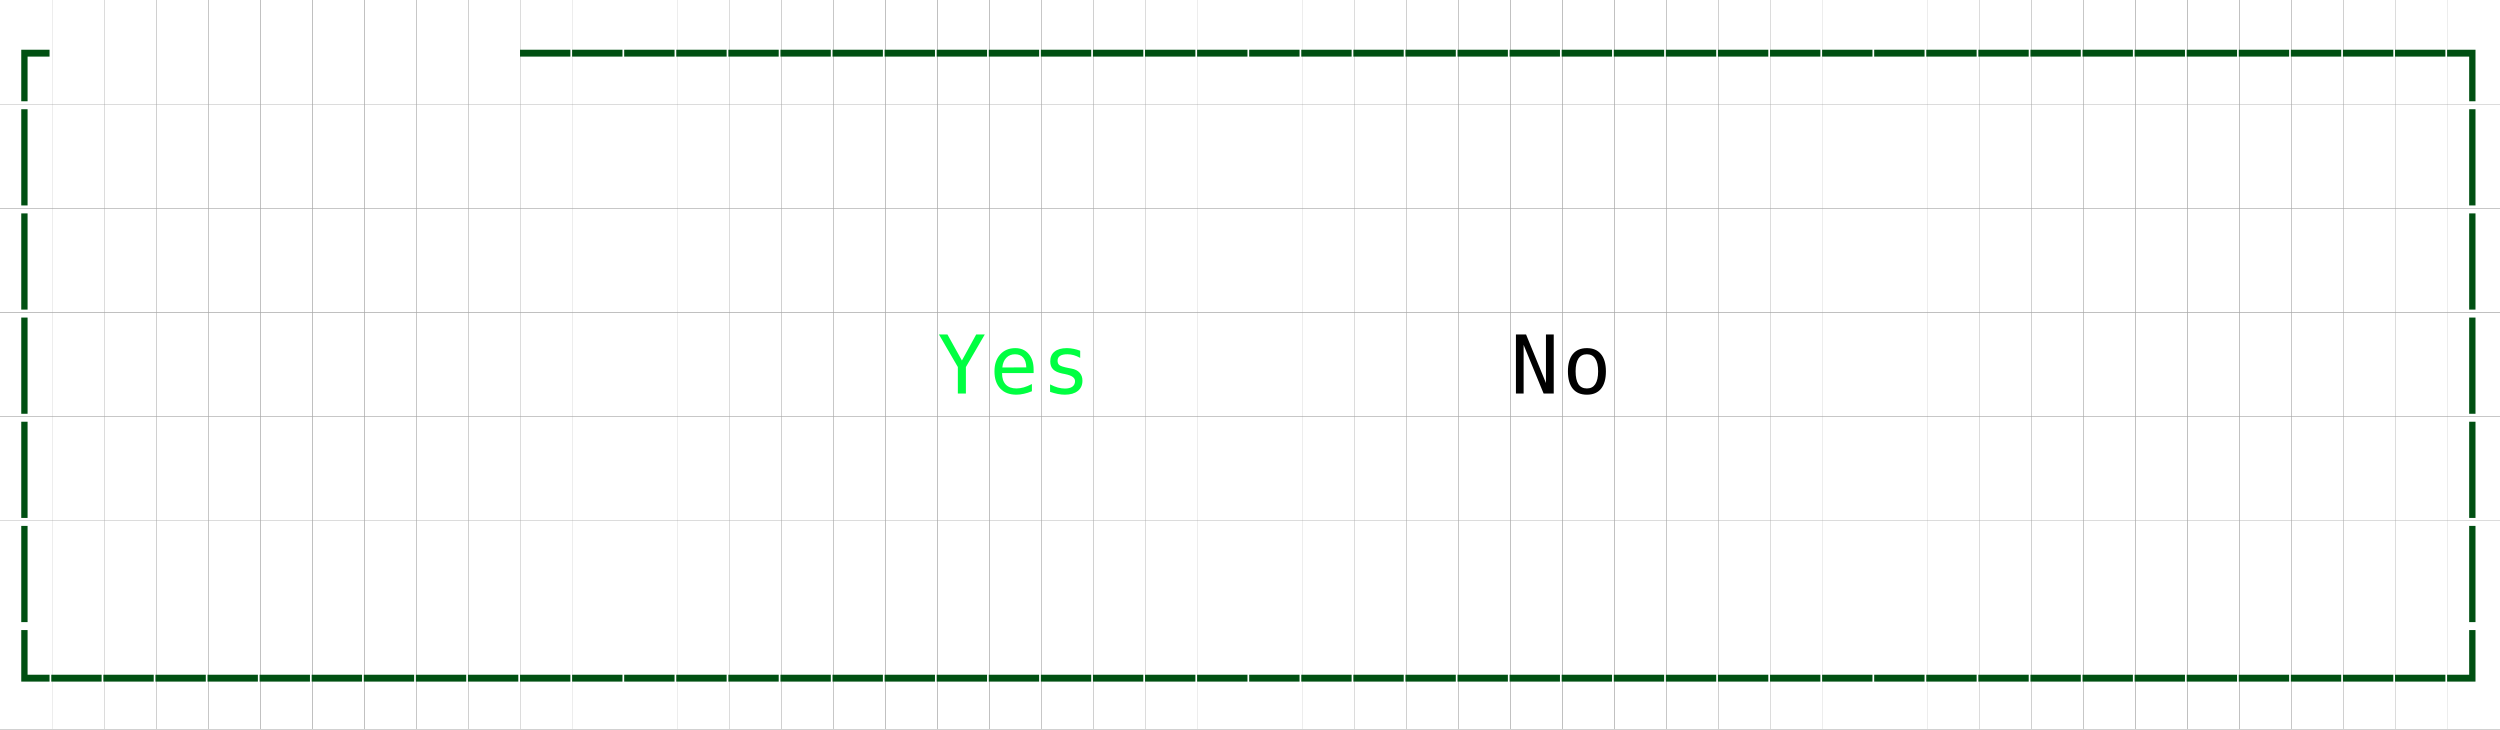
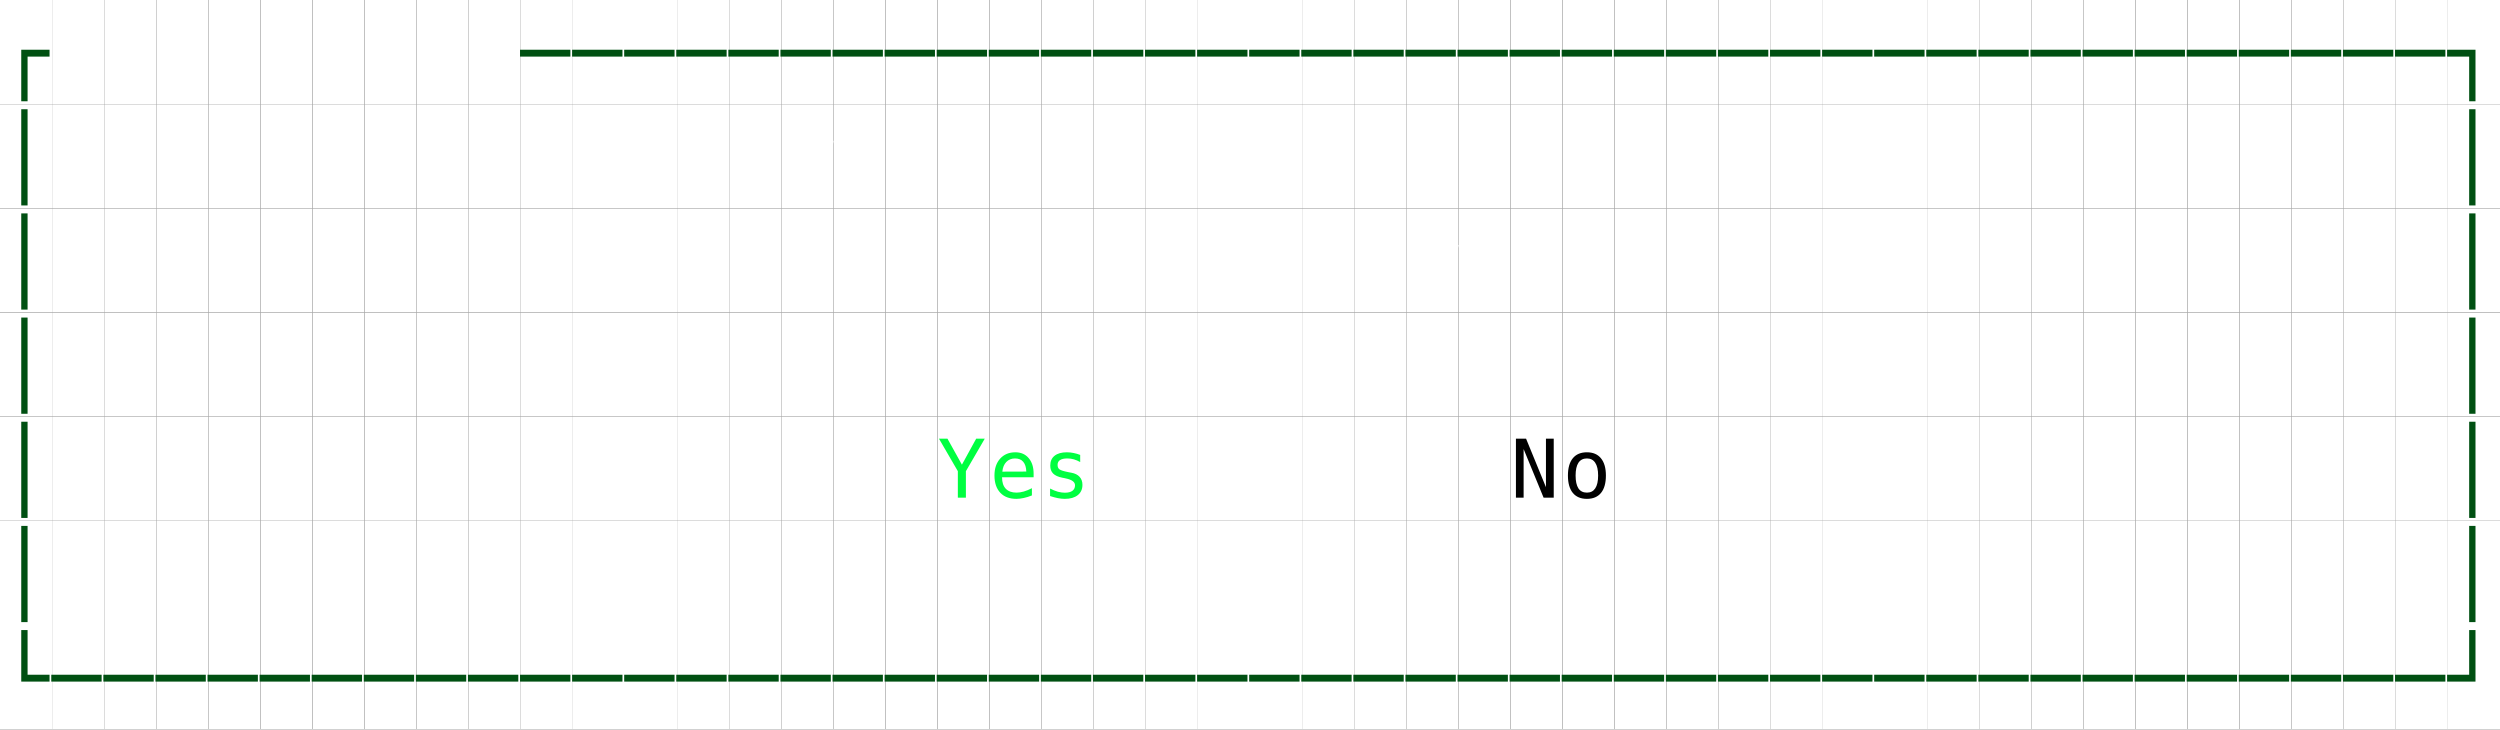
- <svg xmlns="http://www.w3.org/2000/svg" width="432" height="126" viewBox="0 0 432 126" role="img" aria-label="Confirm dialog">
+ <svg xmlns="http://www.w3.org/2000/svg" width="432" height="126" viewBox="0 0 432 126" role="img" aria-label="Confirm dialog" style="background:#000000">
  <rect width="100%" height="100%" fill="#000000" />
  <g font-family="ui-monospace, SFMono-Regular, Menlo, Consolas, monospace" font-size="14">
    <rect x="0" y="0" width="9" height="18" fill="#ffffff" />
    <text x="0" y="14" fill="#005012">┌</text>
    <rect x="9" y="0" width="9" height="18" fill="#ffffff" />
    <rect x="18" y="0" width="9" height="18" fill="#ffffff" />
    <text x="18" y="14" fill="#ffffff">C</text>
    <rect x="27" y="0" width="9" height="18" fill="#ffffff" />
    <text x="27" y="14" fill="#ffffff">o</text>
    <rect x="36" y="0" width="9" height="18" fill="#ffffff" />
    <text x="36" y="14" fill="#ffffff">n</text>
    <rect x="45" y="0" width="9" height="18" fill="#ffffff" />
    <text x="45" y="14" fill="#ffffff">f</text>
    <rect x="54" y="0" width="9" height="18" fill="#ffffff" />
    <text x="54" y="14" fill="#ffffff">i</text>
    <rect x="63" y="0" width="9" height="18" fill="#ffffff" />
    <text x="63" y="14" fill="#ffffff">r</text>
    <rect x="72" y="0" width="9" height="18" fill="#ffffff" />
    <text x="72" y="14" fill="#ffffff">m</text>
    <rect x="81" y="0" width="9" height="18" fill="#ffffff" />
    <rect x="90" y="0" width="9" height="18" fill="#ffffff" />
    <text x="90" y="14" fill="#005012">─</text>
    <rect x="99" y="0" width="9" height="18" fill="#ffffff" />
    <text x="99" y="14" fill="#005012">─</text>
    <rect x="108" y="0" width="9" height="18" fill="#ffffff" />
    <text x="108" y="14" fill="#005012">─</text>
    <rect x="117" y="0" width="9" height="18" fill="#ffffff" />
    <text x="117" y="14" fill="#005012">─</text>
    <rect x="126" y="0" width="9" height="18" fill="#ffffff" />
    <text x="126" y="14" fill="#005012">─</text>
    <rect x="135" y="0" width="9" height="18" fill="#ffffff" />
    <text x="135" y="14" fill="#005012">─</text>
    <rect x="144" y="0" width="9" height="18" fill="#ffffff" />
    <text x="144" y="14" fill="#005012">─</text>
    <rect x="153" y="0" width="9" height="18" fill="#ffffff" />
    <text x="153" y="14" fill="#005012">─</text>
    <rect x="162" y="0" width="9" height="18" fill="#ffffff" />
    <text x="162" y="14" fill="#005012">─</text>
    <rect x="171" y="0" width="9" height="18" fill="#ffffff" />
    <text x="171" y="14" fill="#005012">─</text>
    <rect x="180" y="0" width="9" height="18" fill="#ffffff" />
    <text x="180" y="14" fill="#005012">─</text>
    <rect x="189" y="0" width="9" height="18" fill="#ffffff" />
    <text x="189" y="14" fill="#005012">─</text>
    <rect x="198" y="0" width="9" height="18" fill="#ffffff" />
    <text x="198" y="14" fill="#005012">─</text>
    <rect x="207" y="0" width="9" height="18" fill="#ffffff" />
    <text x="207" y="14" fill="#005012">─</text>
    <rect x="216" y="0" width="9" height="18" fill="#ffffff" />
    <text x="216" y="14" fill="#005012">─</text>
    <rect x="225" y="0" width="9" height="18" fill="#ffffff" />
    <text x="225" y="14" fill="#005012">─</text>
    <rect x="234" y="0" width="9" height="18" fill="#ffffff" />
    <text x="234" y="14" fill="#005012">─</text>
    <rect x="243" y="0" width="9" height="18" fill="#ffffff" />
    <text x="243" y="14" fill="#005012">─</text>
    <rect x="252" y="0" width="9" height="18" fill="#ffffff" />
    <text x="252" y="14" fill="#005012">─</text>
    <rect x="261" y="0" width="9" height="18" fill="#ffffff" />
    <text x="261" y="14" fill="#005012">─</text>
    <rect x="270" y="0" width="9" height="18" fill="#ffffff" />
    <text x="270" y="14" fill="#005012">─</text>
    <rect x="279" y="0" width="9" height="18" fill="#ffffff" />
    <text x="279" y="14" fill="#005012">─</text>
    <rect x="288" y="0" width="9" height="18" fill="#ffffff" />
    <text x="288" y="14" fill="#005012">─</text>
    <rect x="297" y="0" width="9" height="18" fill="#ffffff" />
    <text x="297" y="14" fill="#005012">─</text>
    <rect x="306" y="0" width="9" height="18" fill="#ffffff" />
    <text x="306" y="14" fill="#005012">─</text>
    <rect x="315" y="0" width="9" height="18" fill="#ffffff" />
    <text x="315" y="14" fill="#005012">─</text>
    <rect x="324" y="0" width="9" height="18" fill="#ffffff" />
    <text x="324" y="14" fill="#005012">─</text>
    <rect x="333" y="0" width="9" height="18" fill="#ffffff" />
    <text x="333" y="14" fill="#005012">─</text>
    <rect x="342" y="0" width="9" height="18" fill="#ffffff" />
    <text x="342" y="14" fill="#005012">─</text>
    <rect x="351" y="0" width="9" height="18" fill="#ffffff" />
    <text x="351" y="14" fill="#005012">─</text>
    <rect x="360" y="0" width="9" height="18" fill="#ffffff" />
    <text x="360" y="14" fill="#005012">─</text>
    <rect x="369" y="0" width="9" height="18" fill="#ffffff" />
    <text x="369" y="14" fill="#005012">─</text>
    <rect x="378" y="0" width="9" height="18" fill="#ffffff" />
    <text x="378" y="14" fill="#005012">─</text>
    <rect x="387" y="0" width="9" height="18" fill="#ffffff" />
    <text x="387" y="14" fill="#005012">─</text>
    <rect x="396" y="0" width="9" height="18" fill="#ffffff" />
    <text x="396" y="14" fill="#005012">─</text>
    <rect x="405" y="0" width="9" height="18" fill="#ffffff" />
    <text x="405" y="14" fill="#005012">─</text>
    <rect x="414" y="0" width="9" height="18" fill="#ffffff" />
    <text x="414" y="14" fill="#005012">─</text>
    <rect x="423" y="0" width="9" height="18" fill="#ffffff" />
    <text x="423" y="14" fill="#005012">┐</text>
    <rect x="0" y="18" width="9" height="18" fill="#ffffff" />
    <text x="0" y="32" fill="#005012">│</text>
    <rect x="9" y="18" width="9" height="18" fill="#ffffff" />
    <rect x="18" y="18" width="9" height="18" fill="#ffffff" />
    <rect x="27" y="18" width="9" height="18" fill="#ffffff" />
    <rect x="36" y="18" width="9" height="18" fill="#ffffff" />
    <rect x="45" y="18" width="9" height="18" fill="#ffffff" />
    <rect x="54" y="18" width="9" height="18" fill="#ffffff" />
    <rect x="63" y="18" width="9" height="18" fill="#ffffff" />
    <rect x="72" y="18" width="9" height="18" fill="#ffffff" />
    <rect x="81" y="18" width="9" height="18" fill="#ffffff" />
+     <text x="81" y="32" fill="#ffffff">D</text>
    <rect x="90" y="18" width="9" height="18" fill="#ffffff" />
+     <text x="90" y="32" fill="#ffffff">e</text>
    <rect x="99" y="18" width="9" height="18" fill="#ffffff" />
+     <text x="99" y="32" fill="#ffffff">l</text>
    <rect x="108" y="18" width="9" height="18" fill="#ffffff" />
+     <text x="108" y="32" fill="#ffffff">e</text>
    <rect x="117" y="18" width="9" height="18" fill="#ffffff" />
+     <text x="117" y="32" fill="#ffffff">t</text>
    <rect x="126" y="18" width="9" height="18" fill="#ffffff" />
+     <text x="126" y="32" fill="#ffffff">e</text>
    <rect x="135" y="18" width="9" height="18" fill="#ffffff" />
    <rect x="144" y="18" width="9" height="18" fill="#ffffff" />
-     <text x="144" y="32" fill="#ffffff">D</text>
+     <text x="144" y="32" fill="#ffffff">w</text>
    <rect x="153" y="18" width="9" height="18" fill="#ffffff" />
-     <text x="153" y="32" fill="#ffffff">e</text>
+     <text x="153" y="32" fill="#ffffff">o</text>
    <rect x="162" y="18" width="9" height="18" fill="#ffffff" />
-     <text x="162" y="32" fill="#ffffff">l</text>
+     <text x="162" y="32" fill="#ffffff">r</text>
    <rect x="171" y="18" width="9" height="18" fill="#ffffff" />
-     <text x="171" y="32" fill="#ffffff">e</text>
+     <text x="171" y="32" fill="#ffffff">k</text>
    <rect x="180" y="18" width="9" height="18" fill="#ffffff" />
-     <text x="180" y="32" fill="#ffffff">t</text>
+     <text x="180" y="32" fill="#ffffff">s</text>
    <rect x="189" y="18" width="9" height="18" fill="#ffffff" />
-     <text x="189" y="32" fill="#ffffff">e</text>
+     <text x="189" y="32" fill="#ffffff">p</text>
    <rect x="198" y="18" width="9" height="18" fill="#ffffff" />
+     <text x="198" y="32" fill="#ffffff">a</text>
    <rect x="207" y="18" width="9" height="18" fill="#ffffff" />
-     <text x="207" y="32" fill="#ffffff">w</text>
+     <text x="207" y="32" fill="#ffffff">c</text>
    <rect x="216" y="18" width="9" height="18" fill="#ffffff" />
-     <text x="216" y="32" fill="#ffffff">o</text>
+     <text x="216" y="32" fill="#ffffff">e</text>
    <rect x="225" y="18" width="9" height="18" fill="#ffffff" />
-     <text x="225" y="32" fill="#ffffff">r</text>
    <rect x="234" y="18" width="9" height="18" fill="#ffffff" />
-     <text x="234" y="32" fill="#ffffff">k</text>
+     <text x="234" y="32" fill="#ffffff">"</text>
    <rect x="243" y="18" width="9" height="18" fill="#ffffff" />
-     <text x="243" y="32" fill="#ffffff">s</text>
+     <text x="243" y="32" fill="#ffffff">j</text>
    <rect x="252" y="18" width="9" height="18" fill="#ffffff" />
-     <text x="252" y="32" fill="#ffffff">p</text>
+     <text x="252" y="32" fill="#ffffff">a</text>
    <rect x="261" y="18" width="9" height="18" fill="#ffffff" />
-     <text x="261" y="32" fill="#ffffff">a</text>
+     <text x="261" y="32" fill="#ffffff">c</text>
    <rect x="270" y="18" width="9" height="18" fill="#ffffff" />
-     <text x="270" y="32" fill="#ffffff">c</text>
+     <text x="270" y="32" fill="#ffffff">k</text>
    <rect x="279" y="18" width="9" height="18" fill="#ffffff" />
-     <text x="279" y="32" fill="#ffffff">e</text>
+     <text x="279" y="32" fill="#ffffff">i</text>
    <rect x="288" y="18" width="9" height="18" fill="#ffffff" />
-     <text x="288" y="32" fill="#ffffff">?</text>
+     <text x="288" y="32" fill="#ffffff">n</text>
    <rect x="297" y="18" width="9" height="18" fill="#ffffff" />
+     <text x="297" y="32" fill="#ffffff">-</text>
    <rect x="306" y="18" width="9" height="18" fill="#ffffff" />
+     <text x="306" y="32" fill="#ffffff">c</text>
    <rect x="315" y="18" width="9" height="18" fill="#ffffff" />
+     <text x="315" y="32" fill="#ffffff">o</text>
    <rect x="324" y="18" width="9" height="18" fill="#ffffff" />
+     <text x="324" y="32" fill="#ffffff">r</text>
    <rect x="333" y="18" width="9" height="18" fill="#ffffff" />
+     <text x="333" y="32" fill="#ffffff">e</text>
    <rect x="342" y="18" width="9" height="18" fill="#ffffff" />
+     <text x="342" y="32" fill="#ffffff">"</text>
    <rect x="351" y="18" width="9" height="18" fill="#ffffff" />
+     <text x="351" y="32" fill="#ffffff">?</text>
    <rect x="360" y="18" width="9" height="18" fill="#ffffff" />
    <rect x="369" y="18" width="9" height="18" fill="#ffffff" />
    <rect x="378" y="18" width="9" height="18" fill="#ffffff" />
    <rect x="387" y="18" width="9" height="18" fill="#ffffff" />
    <rect x="396" y="18" width="9" height="18" fill="#ffffff" />
    <rect x="405" y="18" width="9" height="18" fill="#ffffff" />
    <rect x="414" y="18" width="9" height="18" fill="#ffffff" />
    <rect x="423" y="18" width="9" height="18" fill="#ffffff" />
    <text x="423" y="32" fill="#005012">│</text>
    <rect x="0" y="36" width="9" height="18" fill="#ffffff" />
    <text x="0" y="50" fill="#005012">│</text>
    <rect x="9" y="36" width="9" height="18" fill="#ffffff" />
    <rect x="18" y="36" width="9" height="18" fill="#ffffff" />
    <rect x="27" y="36" width="9" height="18" fill="#ffffff" />
    <rect x="36" y="36" width="9" height="18" fill="#ffffff" />
    <rect x="45" y="36" width="9" height="18" fill="#ffffff" />
+     <text x="45" y="50" fill="#ffffff">T</text>
    <rect x="54" y="36" width="9" height="18" fill="#ffffff" />
+     <text x="54" y="50" fill="#ffffff">h</text>
    <rect x="63" y="36" width="9" height="18" fill="#ffffff" />
+     <text x="63" y="50" fill="#ffffff">i</text>
    <rect x="72" y="36" width="9" height="18" fill="#ffffff" />
+     <text x="72" y="50" fill="#ffffff">s</text>
    <rect x="81" y="36" width="9" height="18" fill="#ffffff" />
    <rect x="90" y="36" width="9" height="18" fill="#ffffff" />
+     <text x="90" y="50" fill="#ffffff">r</text>
    <rect x="99" y="36" width="9" height="18" fill="#ffffff" />
+     <text x="99" y="50" fill="#ffffff">e</text>
    <rect x="108" y="36" width="9" height="18" fill="#ffffff" />
+     <text x="108" y="50" fill="#ffffff">m</text>
    <rect x="117" y="36" width="9" height="18" fill="#ffffff" />
+     <text x="117" y="50" fill="#ffffff">o</text>
    <rect x="126" y="36" width="9" height="18" fill="#ffffff" />
+     <text x="126" y="50" fill="#ffffff">v</text>
    <rect x="135" y="36" width="9" height="18" fill="#ffffff" />
+     <text x="135" y="50" fill="#ffffff">e</text>
    <rect x="144" y="36" width="9" height="18" fill="#ffffff" />
+     <text x="144" y="50" fill="#ffffff">s</text>
    <rect x="153" y="36" width="9" height="18" fill="#ffffff" />
    <rect x="162" y="36" width="9" height="18" fill="#ffffff" />
+     <text x="162" y="50" fill="#ffffff">t</text>
    <rect x="171" y="36" width="9" height="18" fill="#ffffff" />
+     <text x="171" y="50" fill="#ffffff">h</text>
    <rect x="180" y="36" width="9" height="18" fill="#ffffff" />
+     <text x="180" y="50" fill="#ffffff">e</text>
    <rect x="189" y="36" width="9" height="18" fill="#ffffff" />
    <rect x="198" y="36" width="9" height="18" fill="#ffffff" />
+     <text x="198" y="50" fill="#ffffff">s</text>
    <rect x="207" y="36" width="9" height="18" fill="#ffffff" />
+     <text x="207" y="50" fill="#ffffff">a</text>
    <rect x="216" y="36" width="9" height="18" fill="#ffffff" />
+     <text x="216" y="50" fill="#ffffff">v</text>
    <rect x="225" y="36" width="9" height="18" fill="#ffffff" />
+     <text x="225" y="50" fill="#ffffff">e</text>
    <rect x="234" y="36" width="9" height="18" fill="#ffffff" />
+     <text x="234" y="50" fill="#ffffff">d</text>
    <rect x="243" y="36" width="9" height="18" fill="#ffffff" />
    <rect x="252" y="36" width="9" height="18" fill="#ffffff" />
+     <text x="252" y="50" fill="#ffffff">w</text>
    <rect x="261" y="36" width="9" height="18" fill="#ffffff" />
+     <text x="261" y="50" fill="#ffffff">o</text>
    <rect x="270" y="36" width="9" height="18" fill="#ffffff" />
+     <text x="270" y="50" fill="#ffffff">r</text>
    <rect x="279" y="36" width="9" height="18" fill="#ffffff" />
+     <text x="279" y="50" fill="#ffffff">k</text>
    <rect x="288" y="36" width="9" height="18" fill="#ffffff" />
+     <text x="288" y="50" fill="#ffffff">s</text>
    <rect x="297" y="36" width="9" height="18" fill="#ffffff" />
+     <text x="297" y="50" fill="#ffffff">p</text>
    <rect x="306" y="36" width="9" height="18" fill="#ffffff" />
+     <text x="306" y="50" fill="#ffffff">a</text>
    <rect x="315" y="36" width="9" height="18" fill="#ffffff" />
+     <text x="315" y="50" fill="#ffffff">c</text>
    <rect x="324" y="36" width="9" height="18" fill="#ffffff" />
+     <text x="324" y="50" fill="#ffffff">e</text>
    <rect x="333" y="36" width="9" height="18" fill="#ffffff" />
    <rect x="342" y="36" width="9" height="18" fill="#ffffff" />
+     <text x="342" y="50" fill="#ffffff">e</text>
    <rect x="351" y="36" width="9" height="18" fill="#ffffff" />
+     <text x="351" y="50" fill="#ffffff">n</text>
    <rect x="360" y="36" width="9" height="18" fill="#ffffff" />
+     <text x="360" y="50" fill="#ffffff">t</text>
    <rect x="369" y="36" width="9" height="18" fill="#ffffff" />
+     <text x="369" y="50" fill="#ffffff">r</text>
    <rect x="378" y="36" width="9" height="18" fill="#ffffff" />
+     <text x="378" y="50" fill="#ffffff">y</text>
    <rect x="387" y="36" width="9" height="18" fill="#ffffff" />
+     <text x="387" y="50" fill="#ffffff">.</text>
    <rect x="396" y="36" width="9" height="18" fill="#ffffff" />
    <rect x="405" y="36" width="9" height="18" fill="#ffffff" />
    <rect x="414" y="36" width="9" height="18" fill="#ffffff" />
    <rect x="423" y="36" width="9" height="18" fill="#ffffff" />
    <text x="423" y="50" fill="#005012">│</text>
    <rect x="0" y="54" width="9" height="18" fill="#ffffff" />
    <text x="0" y="68" fill="#005012">│</text>
    <rect x="9" y="54" width="9" height="18" fill="#ffffff" />
    <rect x="18" y="54" width="9" height="18" fill="#ffffff" />
    <rect x="27" y="54" width="9" height="18" fill="#ffffff" />
    <rect x="36" y="54" width="9" height="18" fill="#ffffff" />
    <rect x="45" y="54" width="9" height="18" fill="#ffffff" />
    <rect x="54" y="54" width="9" height="18" fill="#ffffff" />
    <rect x="63" y="54" width="9" height="18" fill="#ffffff" />
    <rect x="72" y="54" width="9" height="18" fill="#ffffff" />
    <rect x="81" y="54" width="9" height="18" fill="#ffffff" />
    <rect x="90" y="54" width="9" height="18" fill="#ffffff" />
    <rect x="99" y="54" width="9" height="18" fill="#ffffff" />
    <rect x="108" y="54" width="9" height="18" fill="#ffffff" />
    <rect x="117" y="54" width="9" height="18" fill="#ffffff" />
    <rect x="126" y="54" width="9" height="18" fill="#ffffff" />
    <rect x="135" y="54" width="9" height="18" fill="#ffffff" />
    <rect x="144" y="54" width="9" height="18" fill="#ffffff" />
    <rect x="153" y="54" width="9" height="18" fill="#ffffff" />
    <rect x="162" y="54" width="9" height="18" fill="#ffffff" />
-     <text x="162" y="68" fill="#00ff41">Y</text>
    <rect x="171" y="54" width="9" height="18" fill="#ffffff" />
-     <text x="171" y="68" fill="#00ff41">e</text>
    <rect x="180" y="54" width="9" height="18" fill="#ffffff" />
-     <text x="180" y="68" fill="#00ff41">s</text>
    <rect x="189" y="54" width="9" height="18" fill="#ffffff" />
    <rect x="198" y="54" width="9" height="18" fill="#ffffff" />
    <rect x="207" y="54" width="9" height="18" fill="#ffffff" />
    <rect x="216" y="54" width="9" height="18" fill="#ffffff" />
    <rect x="225" y="54" width="9" height="18" fill="#ffffff" />
    <rect x="234" y="54" width="9" height="18" fill="#ffffff" />
    <rect x="243" y="54" width="9" height="18" fill="#ffffff" />
    <rect x="252" y="54" width="9" height="18" fill="#ffffff" />
    <rect x="261" y="54" width="9" height="18" fill="#ffffff" />
-     <text x="261" y="68" fill="#000000">N</text>
    <rect x="270" y="54" width="9" height="18" fill="#ffffff" />
-     <text x="270" y="68" fill="#000000">o</text>
    <rect x="279" y="54" width="9" height="18" fill="#ffffff" />
    <rect x="288" y="54" width="9" height="18" fill="#ffffff" />
    <rect x="297" y="54" width="9" height="18" fill="#ffffff" />
    <rect x="306" y="54" width="9" height="18" fill="#ffffff" />
    <rect x="315" y="54" width="9" height="18" fill="#ffffff" />
    <rect x="324" y="54" width="9" height="18" fill="#ffffff" />
    <rect x="333" y="54" width="9" height="18" fill="#ffffff" />
    <rect x="342" y="54" width="9" height="18" fill="#ffffff" />
    <rect x="351" y="54" width="9" height="18" fill="#ffffff" />
    <rect x="360" y="54" width="9" height="18" fill="#ffffff" />
    <rect x="369" y="54" width="9" height="18" fill="#ffffff" />
    <rect x="378" y="54" width="9" height="18" fill="#ffffff" />
    <rect x="387" y="54" width="9" height="18" fill="#ffffff" />
    <rect x="396" y="54" width="9" height="18" fill="#ffffff" />
    <rect x="405" y="54" width="9" height="18" fill="#ffffff" />
    <rect x="414" y="54" width="9" height="18" fill="#ffffff" />
    <rect x="423" y="54" width="9" height="18" fill="#ffffff" />
    <text x="423" y="68" fill="#005012">│</text>
    <rect x="0" y="72" width="9" height="18" fill="#ffffff" />
    <text x="0" y="86" fill="#005012">│</text>
    <rect x="9" y="72" width="9" height="18" fill="#ffffff" />
    <rect x="18" y="72" width="9" height="18" fill="#ffffff" />
    <rect x="27" y="72" width="9" height="18" fill="#ffffff" />
    <rect x="36" y="72" width="9" height="18" fill="#ffffff" />
    <rect x="45" y="72" width="9" height="18" fill="#ffffff" />
    <rect x="54" y="72" width="9" height="18" fill="#ffffff" />
    <rect x="63" y="72" width="9" height="18" fill="#ffffff" />
    <rect x="72" y="72" width="9" height="18" fill="#ffffff" />
    <rect x="81" y="72" width="9" height="18" fill="#ffffff" />
    <rect x="90" y="72" width="9" height="18" fill="#ffffff" />
    <rect x="99" y="72" width="9" height="18" fill="#ffffff" />
    <rect x="108" y="72" width="9" height="18" fill="#ffffff" />
    <rect x="117" y="72" width="9" height="18" fill="#ffffff" />
    <rect x="126" y="72" width="9" height="18" fill="#ffffff" />
    <rect x="135" y="72" width="9" height="18" fill="#ffffff" />
    <rect x="144" y="72" width="9" height="18" fill="#ffffff" />
    <rect x="153" y="72" width="9" height="18" fill="#ffffff" />
    <rect x="162" y="72" width="9" height="18" fill="#ffffff" />
+     <text x="162" y="86" fill="#00ff41">Y</text>
    <rect x="171" y="72" width="9" height="18" fill="#ffffff" />
+     <text x="171" y="86" fill="#00ff41">e</text>
    <rect x="180" y="72" width="9" height="18" fill="#ffffff" />
+     <text x="180" y="86" fill="#00ff41">s</text>
    <rect x="189" y="72" width="9" height="18" fill="#ffffff" />
    <rect x="198" y="72" width="9" height="18" fill="#ffffff" />
    <rect x="207" y="72" width="9" height="18" fill="#ffffff" />
    <rect x="216" y="72" width="9" height="18" fill="#ffffff" />
    <rect x="225" y="72" width="9" height="18" fill="#ffffff" />
    <rect x="234" y="72" width="9" height="18" fill="#ffffff" />
    <rect x="243" y="72" width="9" height="18" fill="#ffffff" />
    <rect x="252" y="72" width="9" height="18" fill="#ffffff" />
    <rect x="261" y="72" width="9" height="18" fill="#ffffff" />
+     <text x="261" y="86" fill="#000000">N</text>
    <rect x="270" y="72" width="9" height="18" fill="#ffffff" />
+     <text x="270" y="86" fill="#000000">o</text>
    <rect x="279" y="72" width="9" height="18" fill="#ffffff" />
    <rect x="288" y="72" width="9" height="18" fill="#ffffff" />
    <rect x="297" y="72" width="9" height="18" fill="#ffffff" />
    <rect x="306" y="72" width="9" height="18" fill="#ffffff" />
    <rect x="315" y="72" width="9" height="18" fill="#ffffff" />
    <rect x="324" y="72" width="9" height="18" fill="#ffffff" />
    <rect x="333" y="72" width="9" height="18" fill="#ffffff" />
    <rect x="342" y="72" width="9" height="18" fill="#ffffff" />
    <rect x="351" y="72" width="9" height="18" fill="#ffffff" />
    <rect x="360" y="72" width="9" height="18" fill="#ffffff" />
    <rect x="369" y="72" width="9" height="18" fill="#ffffff" />
    <rect x="378" y="72" width="9" height="18" fill="#ffffff" />
    <rect x="387" y="72" width="9" height="18" fill="#ffffff" />
    <rect x="396" y="72" width="9" height="18" fill="#ffffff" />
    <rect x="405" y="72" width="9" height="18" fill="#ffffff" />
    <rect x="414" y="72" width="9" height="18" fill="#ffffff" />
    <rect x="423" y="72" width="9" height="18" fill="#ffffff" />
    <text x="423" y="86" fill="#005012">│</text>
    <rect x="0" y="90" width="9" height="18" fill="#ffffff" />
    <text x="0" y="104" fill="#005012">│</text>
    <rect x="9" y="90" width="9" height="18" fill="#ffffff" />
    <rect x="18" y="90" width="9" height="18" fill="#ffffff" />
    <rect x="27" y="90" width="9" height="18" fill="#ffffff" />
    <rect x="36" y="90" width="9" height="18" fill="#ffffff" />
    <rect x="45" y="90" width="9" height="18" fill="#ffffff" />
    <rect x="54" y="90" width="9" height="18" fill="#ffffff" />
    <rect x="63" y="90" width="9" height="18" fill="#ffffff" />
    <rect x="72" y="90" width="9" height="18" fill="#ffffff" />
    <rect x="81" y="90" width="9" height="18" fill="#ffffff" />
    <rect x="90" y="90" width="9" height="18" fill="#ffffff" />
    <rect x="99" y="90" width="9" height="18" fill="#ffffff" />
    <rect x="108" y="90" width="9" height="18" fill="#ffffff" />
    <rect x="117" y="90" width="9" height="18" fill="#ffffff" />
    <rect x="126" y="90" width="9" height="18" fill="#ffffff" />
    <rect x="135" y="90" width="9" height="18" fill="#ffffff" />
    <rect x="144" y="90" width="9" height="18" fill="#ffffff" />
    <rect x="153" y="90" width="9" height="18" fill="#ffffff" />
    <rect x="162" y="90" width="9" height="18" fill="#ffffff" />
    <rect x="171" y="90" width="9" height="18" fill="#ffffff" />
    <rect x="180" y="90" width="9" height="18" fill="#ffffff" />
    <rect x="189" y="90" width="9" height="18" fill="#ffffff" />
    <rect x="198" y="90" width="9" height="18" fill="#ffffff" />
    <rect x="207" y="90" width="9" height="18" fill="#ffffff" />
    <rect x="216" y="90" width="9" height="18" fill="#ffffff" />
    <rect x="225" y="90" width="9" height="18" fill="#ffffff" />
    <rect x="234" y="90" width="9" height="18" fill="#ffffff" />
    <rect x="243" y="90" width="9" height="18" fill="#ffffff" />
    <rect x="252" y="90" width="9" height="18" fill="#ffffff" />
    <rect x="261" y="90" width="9" height="18" fill="#ffffff" />
    <rect x="270" y="90" width="9" height="18" fill="#ffffff" />
    <rect x="279" y="90" width="9" height="18" fill="#ffffff" />
    <rect x="288" y="90" width="9" height="18" fill="#ffffff" />
    <rect x="297" y="90" width="9" height="18" fill="#ffffff" />
    <rect x="306" y="90" width="9" height="18" fill="#ffffff" />
    <rect x="315" y="90" width="9" height="18" fill="#ffffff" />
    <rect x="324" y="90" width="9" height="18" fill="#ffffff" />
    <rect x="333" y="90" width="9" height="18" fill="#ffffff" />
    <rect x="342" y="90" width="9" height="18" fill="#ffffff" />
    <rect x="351" y="90" width="9" height="18" fill="#ffffff" />
    <rect x="360" y="90" width="9" height="18" fill="#ffffff" />
    <rect x="369" y="90" width="9" height="18" fill="#ffffff" />
    <rect x="378" y="90" width="9" height="18" fill="#ffffff" />
    <rect x="387" y="90" width="9" height="18" fill="#ffffff" />
    <rect x="396" y="90" width="9" height="18" fill="#ffffff" />
    <rect x="405" y="90" width="9" height="18" fill="#ffffff" />
    <rect x="414" y="90" width="9" height="18" fill="#ffffff" />
    <rect x="423" y="90" width="9" height="18" fill="#ffffff" />
    <text x="423" y="104" fill="#005012">│</text>
    <rect x="0" y="108" width="9" height="18" fill="#ffffff" />
    <text x="0" y="122" fill="#005012">└</text>
    <rect x="9" y="108" width="9" height="18" fill="#ffffff" />
    <text x="9" y="122" fill="#005012">─</text>
    <rect x="18" y="108" width="9" height="18" fill="#ffffff" />
    <text x="18" y="122" fill="#005012">─</text>
    <rect x="27" y="108" width="9" height="18" fill="#ffffff" />
    <text x="27" y="122" fill="#005012">─</text>
    <rect x="36" y="108" width="9" height="18" fill="#ffffff" />
    <text x="36" y="122" fill="#005012">─</text>
    <rect x="45" y="108" width="9" height="18" fill="#ffffff" />
    <text x="45" y="122" fill="#005012">─</text>
    <rect x="54" y="108" width="9" height="18" fill="#ffffff" />
    <text x="54" y="122" fill="#005012">─</text>
    <rect x="63" y="108" width="9" height="18" fill="#ffffff" />
    <text x="63" y="122" fill="#005012">─</text>
    <rect x="72" y="108" width="9" height="18" fill="#ffffff" />
    <text x="72" y="122" fill="#005012">─</text>
    <rect x="81" y="108" width="9" height="18" fill="#ffffff" />
    <text x="81" y="122" fill="#005012">─</text>
    <rect x="90" y="108" width="9" height="18" fill="#ffffff" />
    <text x="90" y="122" fill="#005012">─</text>
    <rect x="99" y="108" width="9" height="18" fill="#ffffff" />
    <text x="99" y="122" fill="#005012">─</text>
    <rect x="108" y="108" width="9" height="18" fill="#ffffff" />
    <text x="108" y="122" fill="#005012">─</text>
    <rect x="117" y="108" width="9" height="18" fill="#ffffff" />
    <text x="117" y="122" fill="#005012">─</text>
    <rect x="126" y="108" width="9" height="18" fill="#ffffff" />
    <text x="126" y="122" fill="#005012">─</text>
    <rect x="135" y="108" width="9" height="18" fill="#ffffff" />
    <text x="135" y="122" fill="#005012">─</text>
    <rect x="144" y="108" width="9" height="18" fill="#ffffff" />
    <text x="144" y="122" fill="#005012">─</text>
    <rect x="153" y="108" width="9" height="18" fill="#ffffff" />
    <text x="153" y="122" fill="#005012">─</text>
    <rect x="162" y="108" width="9" height="18" fill="#ffffff" />
    <text x="162" y="122" fill="#005012">─</text>
    <rect x="171" y="108" width="9" height="18" fill="#ffffff" />
    <text x="171" y="122" fill="#005012">─</text>
    <rect x="180" y="108" width="9" height="18" fill="#ffffff" />
    <text x="180" y="122" fill="#005012">─</text>
    <rect x="189" y="108" width="9" height="18" fill="#ffffff" />
    <text x="189" y="122" fill="#005012">─</text>
    <rect x="198" y="108" width="9" height="18" fill="#ffffff" />
    <text x="198" y="122" fill="#005012">─</text>
    <rect x="207" y="108" width="9" height="18" fill="#ffffff" />
    <text x="207" y="122" fill="#005012">─</text>
    <rect x="216" y="108" width="9" height="18" fill="#ffffff" />
    <text x="216" y="122" fill="#005012">─</text>
    <rect x="225" y="108" width="9" height="18" fill="#ffffff" />
    <text x="225" y="122" fill="#005012">─</text>
    <rect x="234" y="108" width="9" height="18" fill="#ffffff" />
    <text x="234" y="122" fill="#005012">─</text>
    <rect x="243" y="108" width="9" height="18" fill="#ffffff" />
    <text x="243" y="122" fill="#005012">─</text>
    <rect x="252" y="108" width="9" height="18" fill="#ffffff" />
    <text x="252" y="122" fill="#005012">─</text>
    <rect x="261" y="108" width="9" height="18" fill="#ffffff" />
    <text x="261" y="122" fill="#005012">─</text>
    <rect x="270" y="108" width="9" height="18" fill="#ffffff" />
    <text x="270" y="122" fill="#005012">─</text>
    <rect x="279" y="108" width="9" height="18" fill="#ffffff" />
    <text x="279" y="122" fill="#005012">─</text>
    <rect x="288" y="108" width="9" height="18" fill="#ffffff" />
    <text x="288" y="122" fill="#005012">─</text>
    <rect x="297" y="108" width="9" height="18" fill="#ffffff" />
    <text x="297" y="122" fill="#005012">─</text>
    <rect x="306" y="108" width="9" height="18" fill="#ffffff" />
    <text x="306" y="122" fill="#005012">─</text>
    <rect x="315" y="108" width="9" height="18" fill="#ffffff" />
    <text x="315" y="122" fill="#005012">─</text>
    <rect x="324" y="108" width="9" height="18" fill="#ffffff" />
    <text x="324" y="122" fill="#005012">─</text>
    <rect x="333" y="108" width="9" height="18" fill="#ffffff" />
    <text x="333" y="122" fill="#005012">─</text>
    <rect x="342" y="108" width="9" height="18" fill="#ffffff" />
    <text x="342" y="122" fill="#005012">─</text>
    <rect x="351" y="108" width="9" height="18" fill="#ffffff" />
    <text x="351" y="122" fill="#005012">─</text>
    <rect x="360" y="108" width="9" height="18" fill="#ffffff" />
    <text x="360" y="122" fill="#005012">─</text>
    <rect x="369" y="108" width="9" height="18" fill="#ffffff" />
    <text x="369" y="122" fill="#005012">─</text>
    <rect x="378" y="108" width="9" height="18" fill="#ffffff" />
    <text x="378" y="122" fill="#005012">─</text>
    <rect x="387" y="108" width="9" height="18" fill="#ffffff" />
    <text x="387" y="122" fill="#005012">─</text>
    <rect x="396" y="108" width="9" height="18" fill="#ffffff" />
    <text x="396" y="122" fill="#005012">─</text>
    <rect x="405" y="108" width="9" height="18" fill="#ffffff" />
    <text x="405" y="122" fill="#005012">─</text>
    <rect x="414" y="108" width="9" height="18" fill="#ffffff" />
    <text x="414" y="122" fill="#005012">─</text>
    <rect x="423" y="108" width="9" height="18" fill="#ffffff" />
    <text x="423" y="122" fill="#005012">┘</text>
  </g>
</svg>
